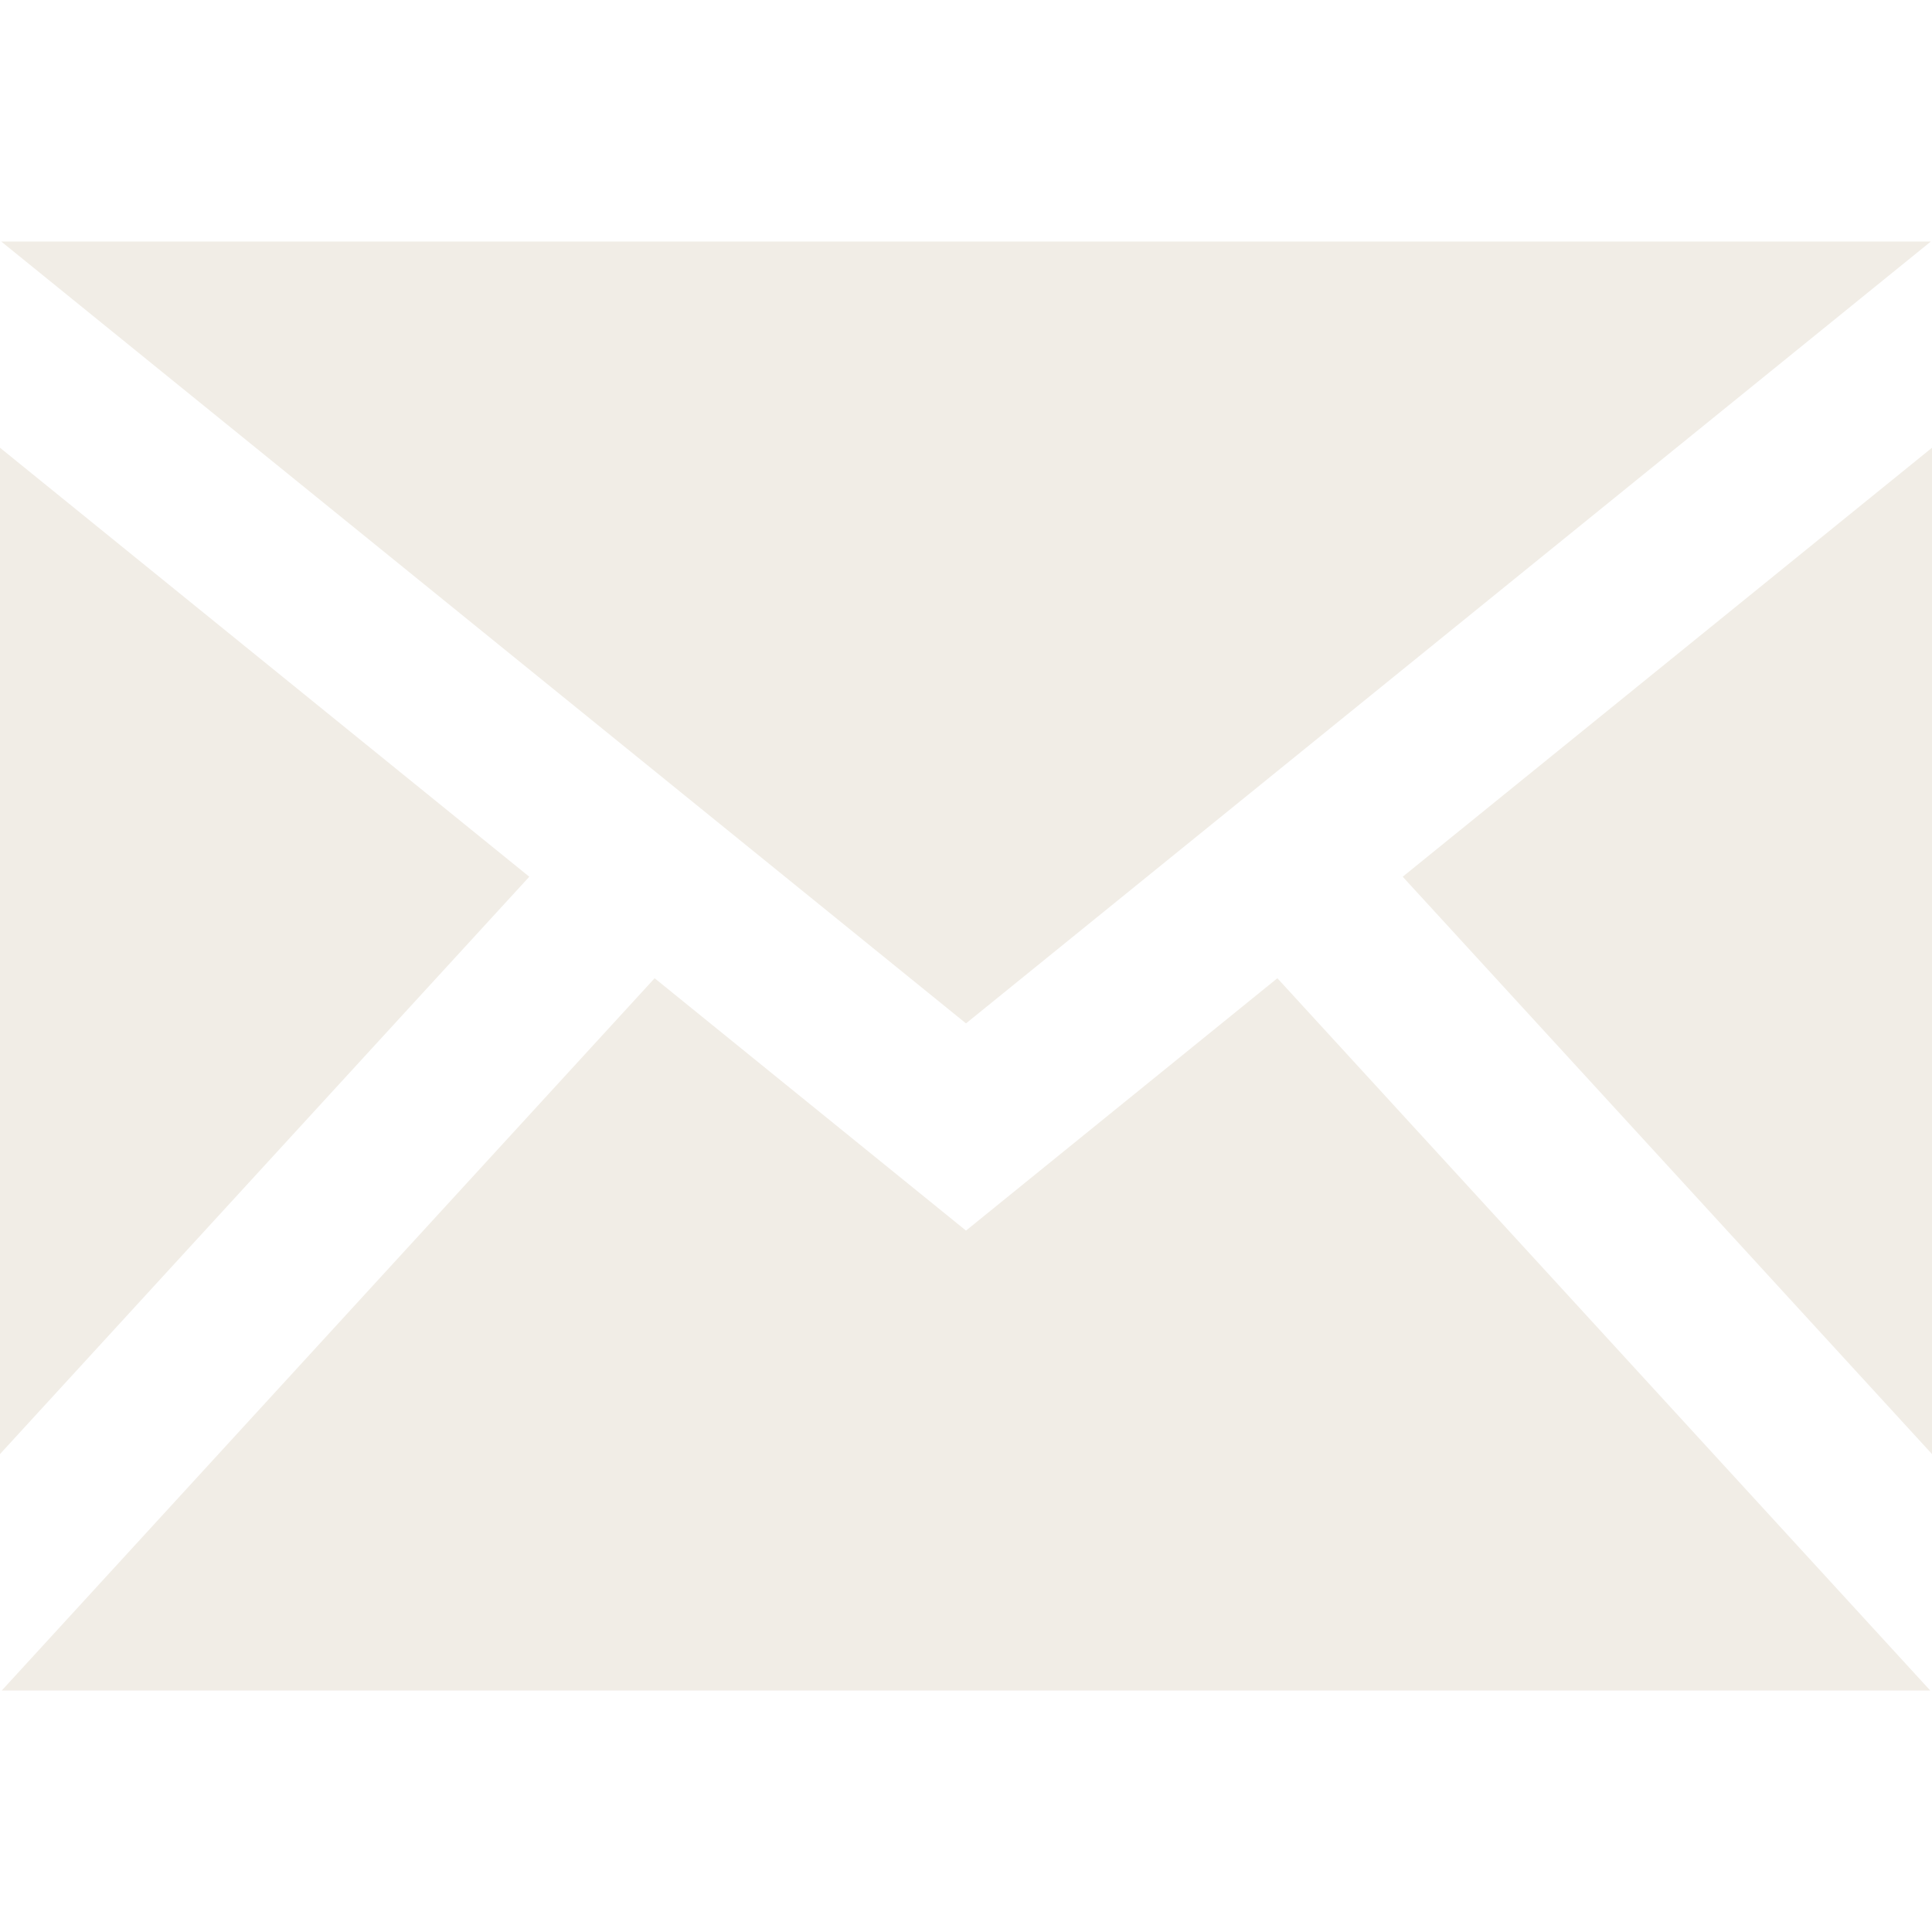
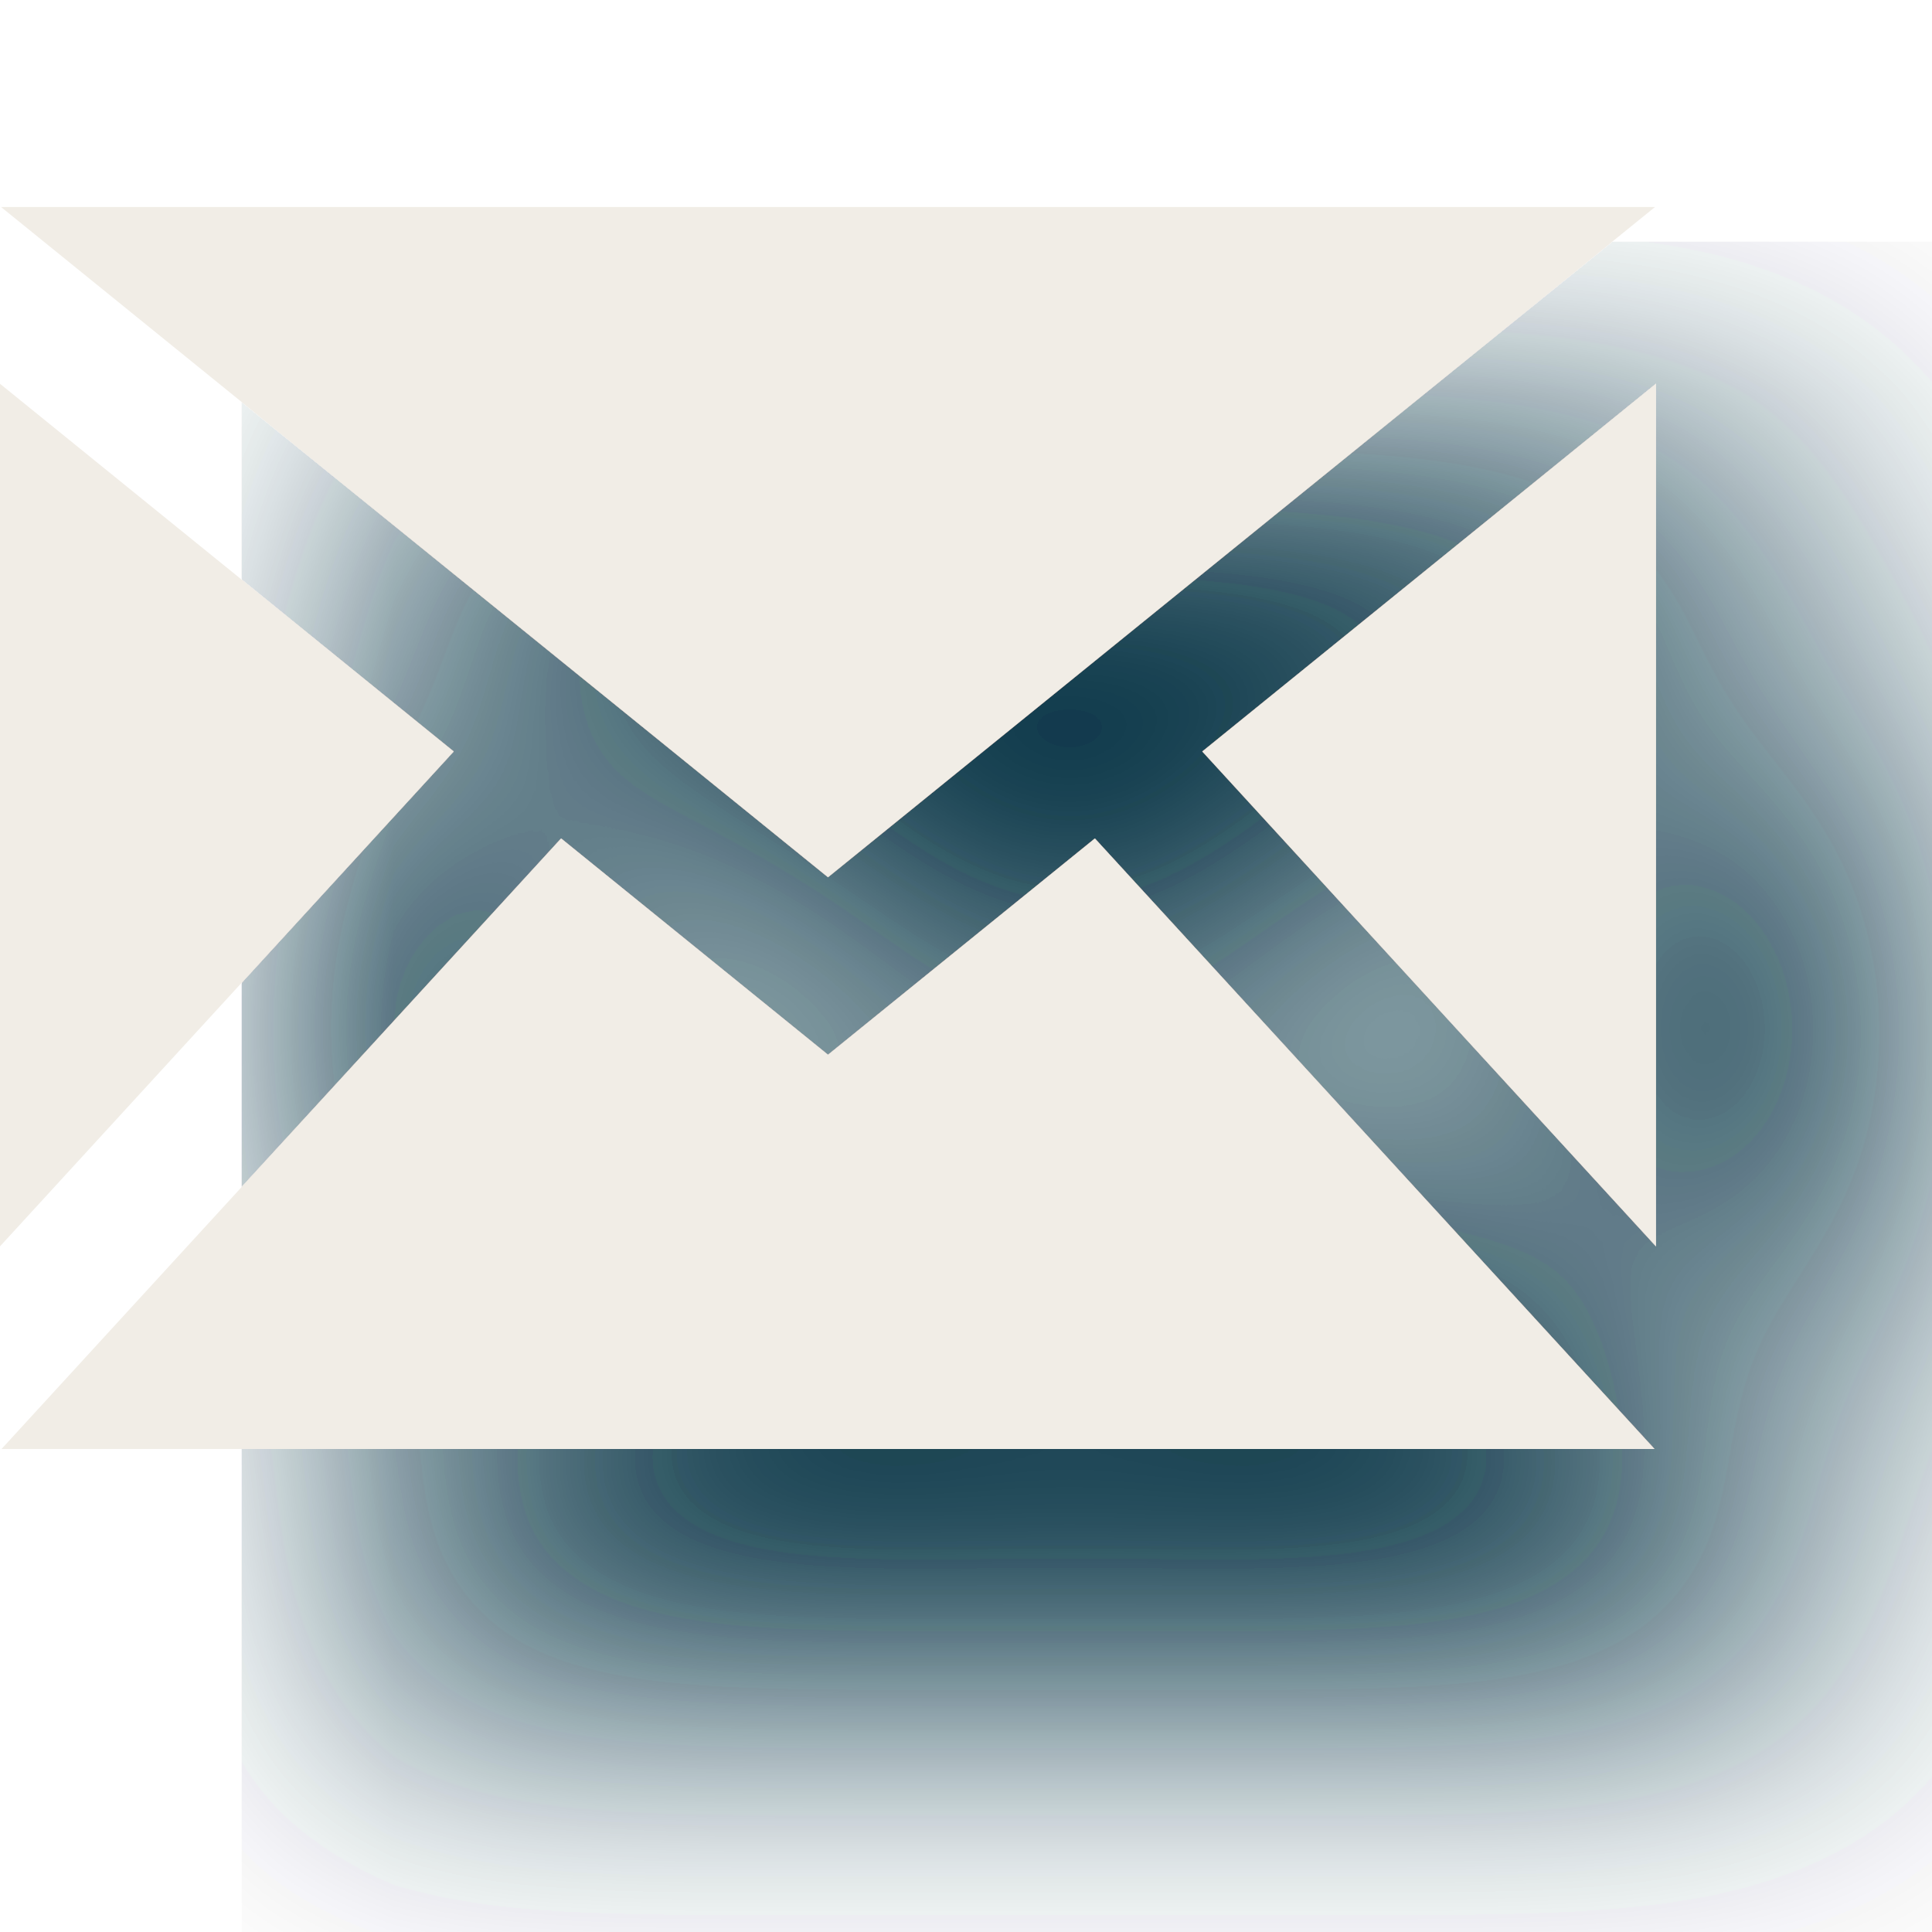
- <svg xmlns="http://www.w3.org/2000/svg" fill="#F1EDE6" width="24" height="24" viewBox="0 0 24 24">
+ <svg xmlns="http://www.w3.org/2000/svg" fill="#F1EDE6" filter="drop-shadow( 3px 3px 2px #012d41)" width="24" height="24" viewBox="0 0 28 28">
  <path d="M12 12.713l-11.985-9.713h23.971l-11.986 9.713zm-5.425-1.822l-6.575-5.329v12.501l6.575-7.172zm10.85 0l6.575 7.172v-12.501l-6.575 5.329zm-1.557 1.261l-3.868 3.135-3.868-3.135-8.11 8.848h23.956l-8.11-8.848z" />
</svg>
